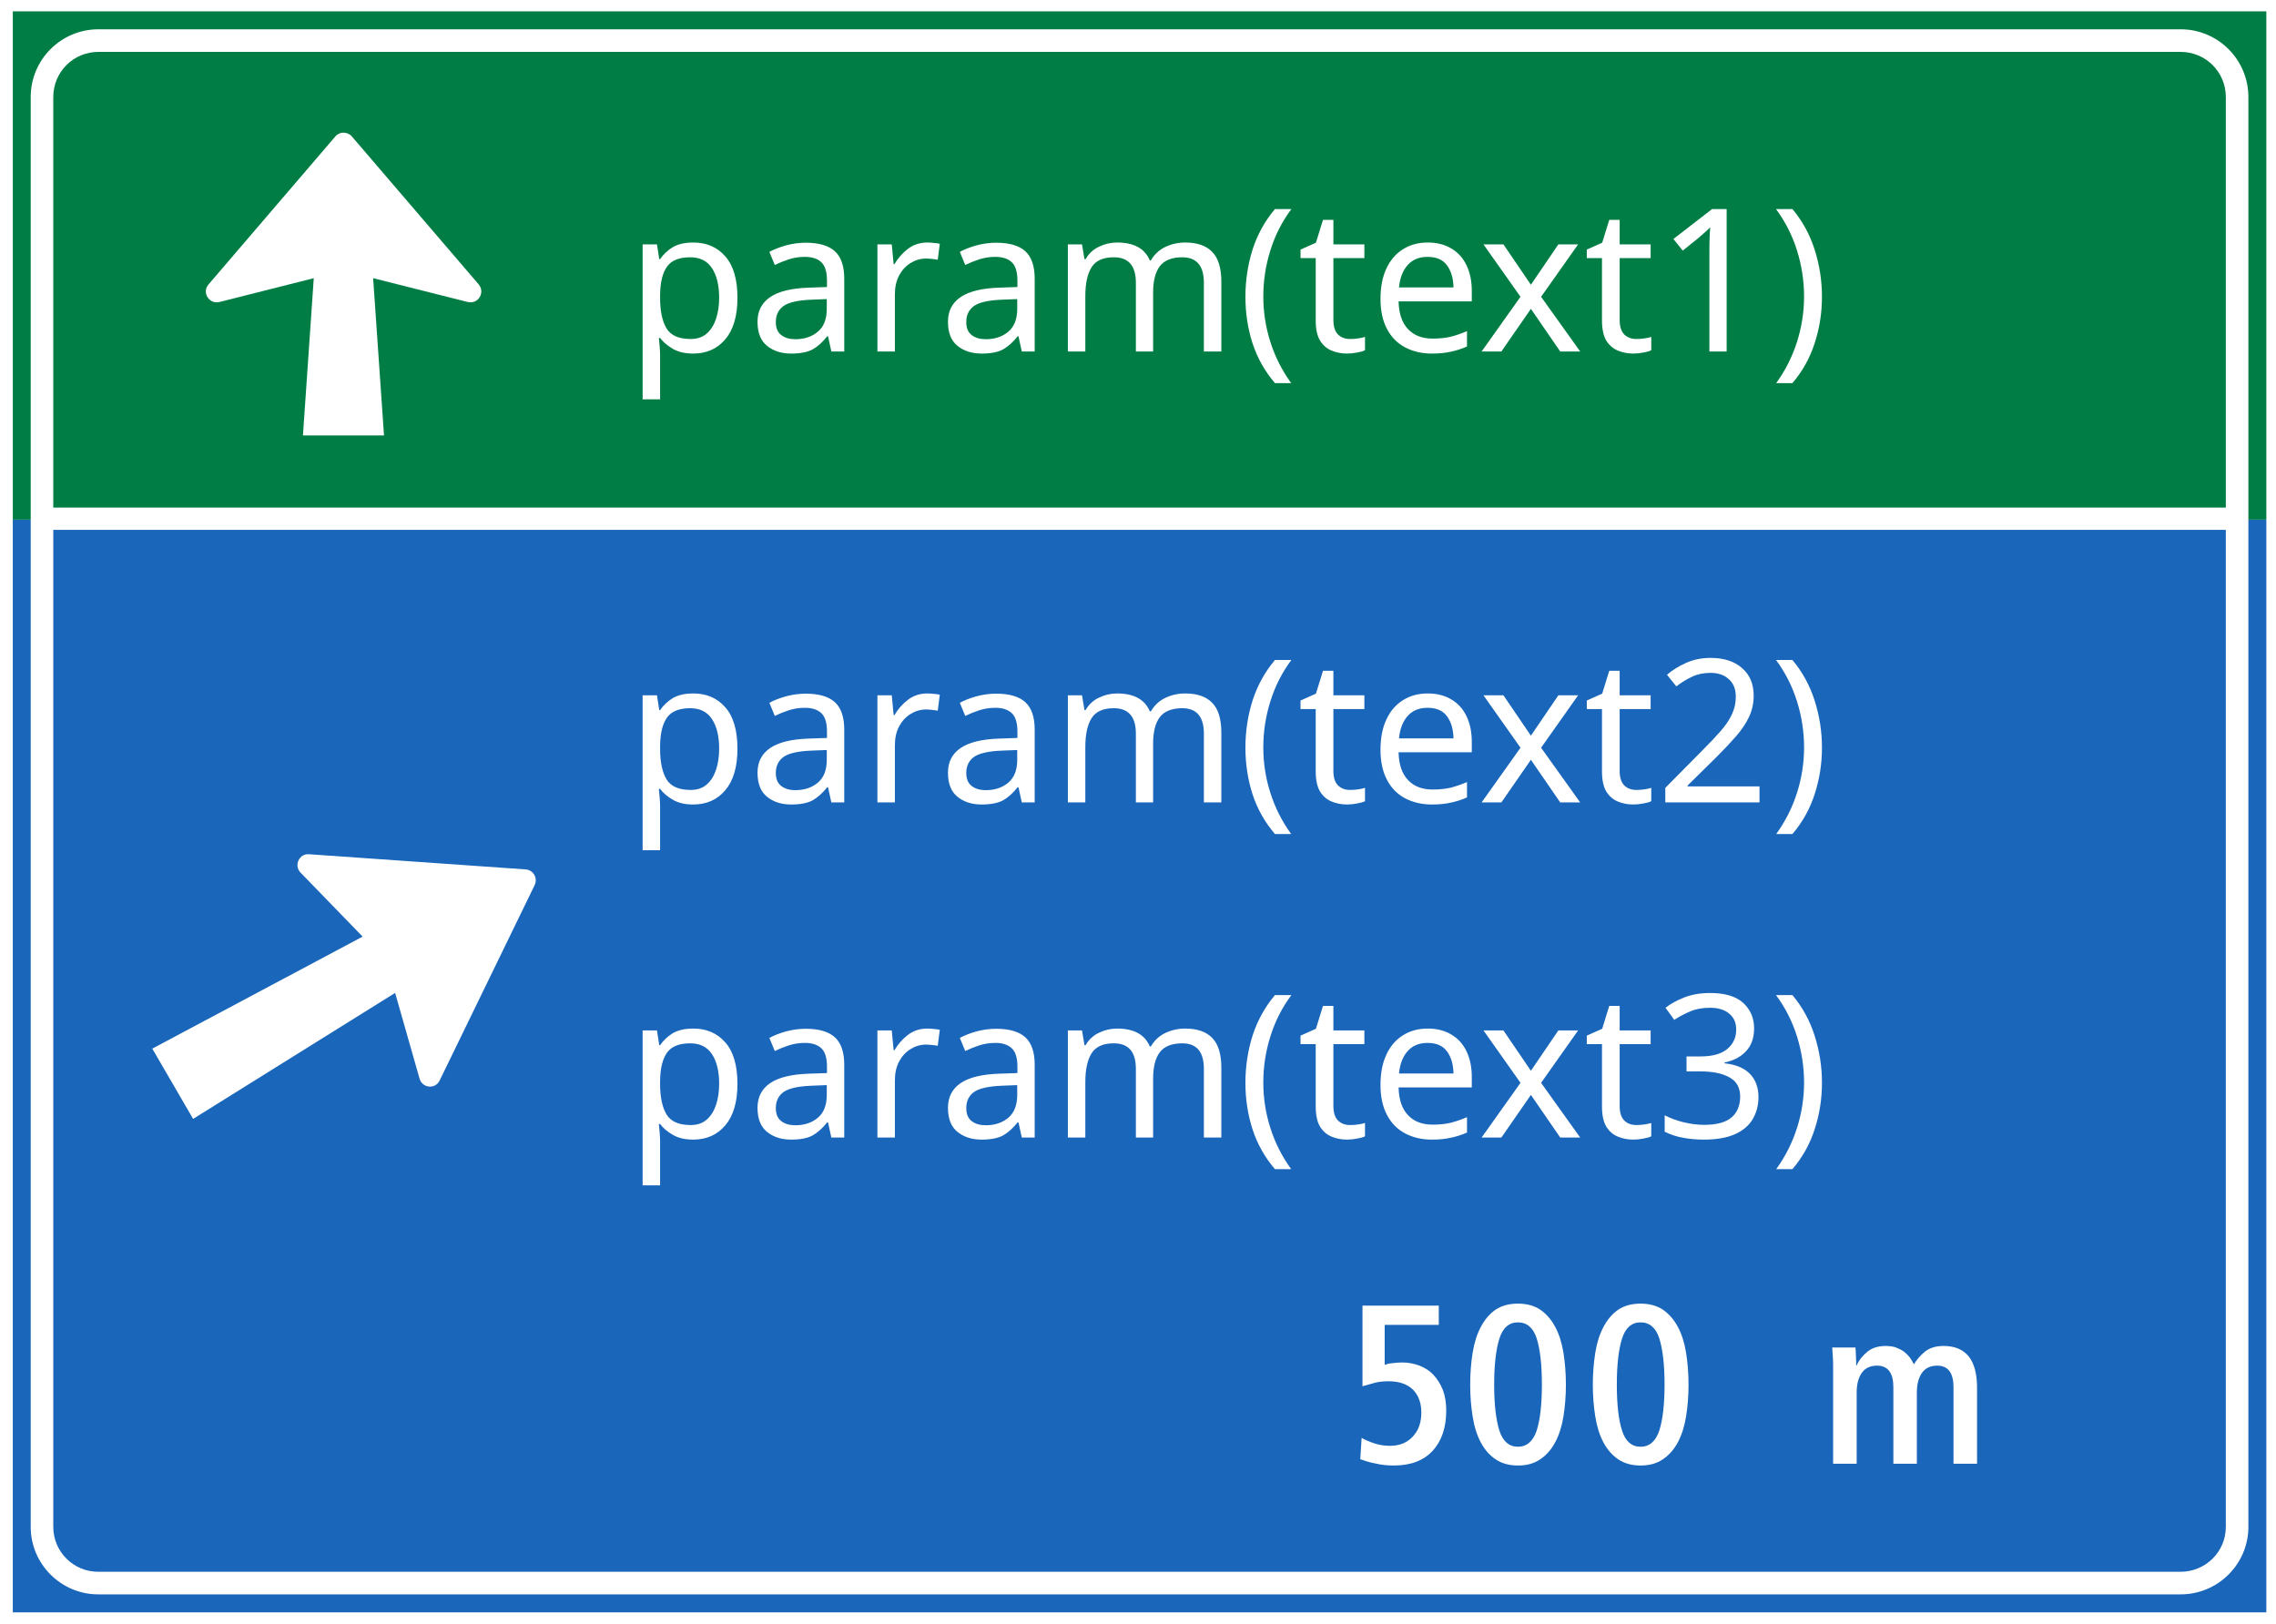
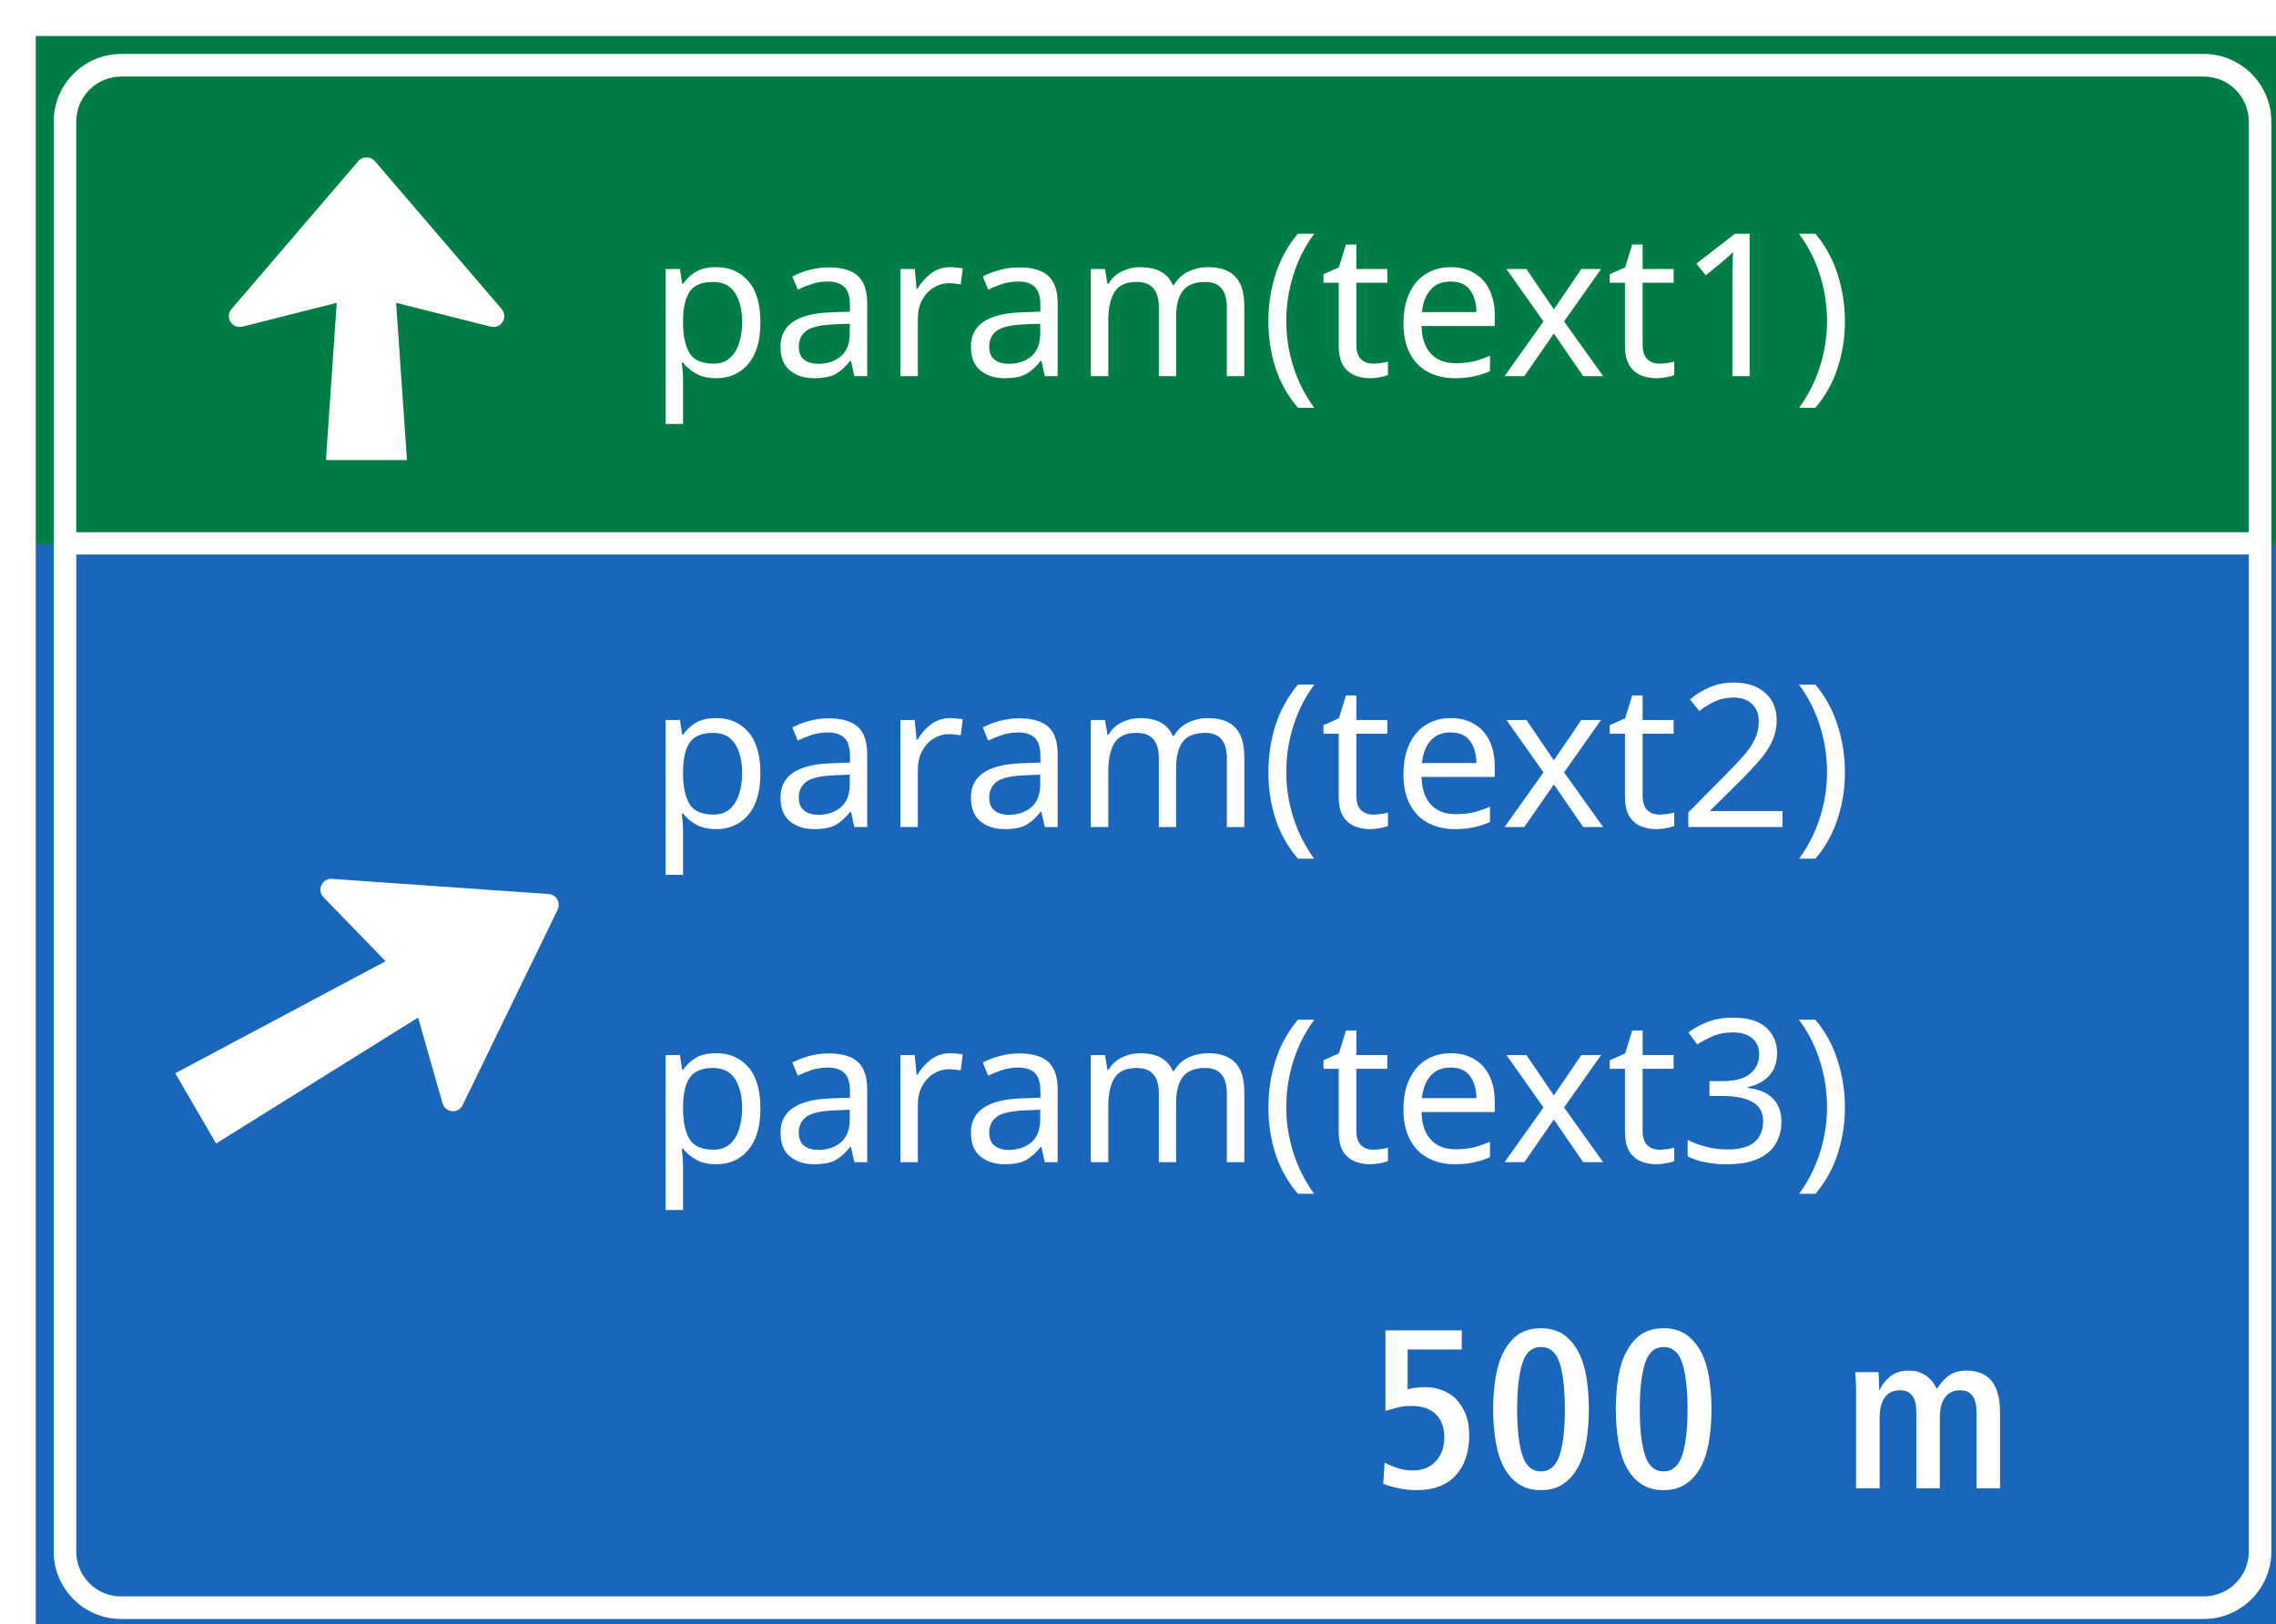
- <svg xmlns="http://www.w3.org/2000/svg" width="171" height="122">
-   <g>
+ <svg xmlns="http://www.w3.org/2000/svg" width="171" height="122" version="1.1" id="svg4845">
+   <defs id="defs4849" />
+   <g id="g4822">
    <rect fill="#fff" id="canvas_background" height="124" width="173" y="-1" x="-1" />
    <g display="none" overflow="visible" y="0" x="0" height="100%" width="100%" id="canvasGrid">
-       <rect fill="url(#gridpattern)" stroke-width="0" y="0" x="0" height="100%" width="100%" />
+       <rect fill="url(#gridpattern)" stroke-width="0" y="0" x="0" height="100%" width="100%" id="rect4819" />
    </g>
  </g>
-   <g>
+   <g id="g4843" transform="translate(1.72565,1.85164)">
    <g id="svg_31">
-       <path fill="#1966ba" fill-rule="nonzero" id="svg_28" d="m0.961,39.047l0,82.101l169.313,0l0,-82.101l-1.349,0l0,75.682c0,2.79 -2.279,5.069 -5.09,5.069l-156.461,0c-2.788,0 -5.067,-2.279 -5.067,-5.069l0,-75.682l-1.345,0" />
-       <path fill="#1966ba" fill-rule="nonzero" id="svg_27" d="m167.23,39.812l0,74.917c0,1.861 -1.513,3.372 -3.395,3.372l-156.461,0c-1.859,0 -3.371,-1.51 -3.371,-3.372l0,-74.917l163.227,0" />
-       <path fill="#ffffff" fill-rule="nonzero" id="svg_26" d="m40.167,66.512c0.257,-0.535 -0.093,-1.139 -0.673,-1.186l-16.27,-1.139c-0.743,-0.07 -1.163,0.839 -0.649,1.374l4.67,4.815l-15.804,8.417l3.068,5.28l15.178,-9.467l1.835,6.443c0.21,0.722 1.186,0.816 1.509,0.14l7.136,-14.677" />
-       <path fill="#ffffff" fill-rule="nonzero" id="svg_25" d="m102.199,109.644c0.323,0.117 0.696,0.238 1.139,0.32c0.424,0.105 0.898,0.152 1.392,0.152c1.26,0 2.228,-0.371 2.909,-1.104c0.681,-0.745 1.019,-1.752 1.019,-3.028c0,-0.578 -0.086,-1.104 -0.253,-1.549c-0.191,-0.46 -0.428,-0.835 -0.716,-1.139c-0.288,-0.308 -0.646,-0.527 -1.038,-0.683c-0.408,-0.152 -0.832,-0.238 -1.275,-0.238c-0.272,0 -0.525,0.019 -0.747,0.051c-0.237,0.019 -0.443,0.07 -0.595,0.121l0,-2.997l4.064,0l0,-1.444l-5.732,0l0,6.056c0.292,-0.082 0.599,-0.168 0.902,-0.254c0.307,-0.086 0.665,-0.121 1.054,-0.121c0.817,0 1.427,0.222 1.855,0.648c0.408,0.425 0.611,1.007 0.611,1.701c0,0.734 -0.202,1.331 -0.626,1.787c-0.428,0.48 -1.007,0.714 -1.734,0.714c-0.428,0 -0.817,-0.066 -1.174,-0.183c-0.358,-0.121 -0.681,-0.258 -0.953,-0.41l-0.101,1.6" />
-       <path fill="#ffffff" fill-rule="nonzero" id="svg_24" d="m111.256,108.384c0.288,0.542 0.661,0.968 1.124,1.276c0.459,0.304 1.003,0.457 1.664,0.457c0.665,0 1.225,-0.152 1.684,-0.472c0.459,-0.308 0.832,-0.734 1.12,-1.28c0.292,-0.542 0.494,-1.19 0.614,-1.92c0.117,-0.734 0.187,-1.534 0.187,-2.4c0,-0.87 -0.07,-1.67 -0.187,-2.419c-0.121,-0.73 -0.323,-1.378 -0.614,-1.92c-0.288,-0.546 -0.661,-0.972 -1.12,-1.296c-0.459,-0.304 -1.019,-0.457 -1.684,-0.457c-0.661,0 -1.225,0.152 -1.684,0.457c-0.459,0.324 -0.817,0.749 -1.104,1.296c-0.288,0.542 -0.494,1.19 -0.611,1.92c-0.121,0.749 -0.187,1.549 -0.187,2.419c0,0.866 0.066,1.666 0.187,2.4c0.117,0.749 0.323,1.397 0.611,1.939" />
-       <path fill="#ffffff" fill-rule="nonzero" id="svg_23" d="m120.472,108.384c0.288,0.542 0.661,0.968 1.12,1.276c0.459,0.304 1.003,0.457 1.668,0.457c0.661,0 1.221,-0.152 1.68,-0.472c0.459,-0.308 0.832,-0.734 1.124,-1.28c0.288,-0.542 0.494,-1.19 0.611,-1.92c0.121,-0.734 0.187,-1.534 0.187,-2.4c0,-0.87 -0.066,-1.67 -0.187,-2.419c-0.117,-0.73 -0.323,-1.378 -0.611,-1.92c-0.292,-0.546 -0.665,-0.972 -1.124,-1.296c-0.459,-0.304 -1.019,-0.457 -1.68,-0.457c-0.665,0 -1.225,0.152 -1.684,0.457c-0.459,0.324 -0.817,0.749 -1.104,1.296c-0.292,0.542 -0.494,1.19 -0.614,1.92c-0.117,0.749 -0.187,1.549 -0.187,2.419c0,0.866 0.07,1.666 0.187,2.4c0.121,0.749 0.323,1.397 0.614,1.939" />
-       <path fill="#ffffff" fill-rule="nonzero" id="svg_22" d="m137.726,109.984l1.769,0l0,-5.342c0,-0.648 0.136,-1.143 0.393,-1.498c0.253,-0.359 0.646,-0.531 1.135,-0.531c0.821,0 1.229,0.546 1.229,1.619l0,5.752l1.765,0l0,-5.342c0,-0.648 0.136,-1.143 0.393,-1.498c0.253,-0.359 0.646,-0.531 1.135,-0.531c0.817,0 1.225,0.546 1.225,1.619l0,5.752l1.769,0l0,-5.717c0,-1.022 -0.206,-1.807 -0.614,-2.334c-0.424,-0.527 -1.054,-0.8 -1.902,-0.8c-0.564,0 -1.019,0.137 -1.377,0.41c-0.358,0.289 -0.63,0.613 -0.852,0.968c-0.086,-0.168 -0.187,-0.34 -0.303,-0.511c-0.121,-0.152 -0.276,-0.304 -0.443,-0.441c-0.171,-0.121 -0.373,-0.222 -0.595,-0.308c-0.222,-0.082 -0.494,-0.117 -0.782,-0.117c-0.544,0 -0.988,0.137 -1.345,0.41c-0.354,0.289 -0.646,0.628 -0.832,1.054l-0.035,0c0,-0.051 0,-0.152 0,-0.289c-0.016,-0.121 -0.016,-0.258 -0.016,-0.394c-0.016,-0.133 -0.016,-0.269 -0.016,-0.39c-0.019,-0.117 -0.019,-0.219 -0.019,-0.273l-1.75,0c0.016,0.242 0.035,0.496 0.051,0.769c0.016,0.269 0.016,0.562 0.016,0.886l0,7.079" />
-       <path fill="#007d45" fill-rule="nonzero" id="svg_21" d="m0.961,39.047l0,-38.196l169.313,0l0,38.196l-1.349,0l0,-31.753c0,-2.814 -2.279,-5.093 -5.09,-5.093l-156.438,0c-2.812,0 -5.09,2.279 -5.09,5.093l0,31.753l-1.345,0" />
-       <path fill="#007d45" fill-rule="nonzero" id="svg_20" d="m167.23,38.138l0,-30.844c0,-1.885 -1.513,-3.395 -3.395,-3.395l-156.438,0c-1.882,0 -3.395,1.51 -3.395,3.395l0,30.844l163.227,0" />
-       <path fill="#1966ba" fill-rule="nonzero" id="svg_19" d="m112.648,107.482c-0.253,-0.8 -0.389,-1.959 -0.389,-3.438c0,-1.483 0.136,-2.638 0.389,-3.454c0.257,-0.819 0.735,-1.229 1.396,-1.229c0.681,0 1.155,0.41 1.412,1.21c0.257,0.819 0.389,1.975 0.389,3.473c0,1.479 -0.132,2.638 -0.389,3.438c-0.272,0.816 -0.747,1.225 -1.412,1.225c-0.661,0 -1.139,-0.41 -1.396,-1.225" />
-       <path fill="#1966ba" fill-rule="nonzero" id="svg_18" d="m121.864,107.482c-0.257,-0.8 -0.389,-1.959 -0.389,-3.438c0,-1.483 0.132,-2.638 0.389,-3.454c0.253,-0.819 0.731,-1.229 1.396,-1.229c0.677,0 1.155,0.41 1.408,1.21c0.257,0.819 0.393,1.975 0.393,3.473c0,1.479 -0.136,2.638 -0.393,3.438c-0.272,0.816 -0.747,1.225 -1.408,1.225c-0.665,0 -1.143,-0.41 -1.396,-1.225" />
-       <path fill="#ffffff" fill-rule="nonzero" id="svg_17" d="m26.432,10.248l9.531,11.118c0.509,0.605 -0.027,1.514 -0.817,1.327l-7.112,-1.791l0.817,11.816l-6.09,0l0.813,-11.816l-7.089,1.791c-0.766,0.187 -1.349,-0.722 -0.813,-1.327l9.527,-11.118c0.303,-0.371 0.906,-0.371 1.233,0" />
+       <path fill="#1966ba" fill-rule="nonzero" id="svg_28" d="m 0.961,39.047 v 82.101 h 169.313 v -82.101 h -1.349 v 75.682 c 0,2.79 -2.279,5.069 -5.09,5.069 H 7.374 c -2.788,0 -5.067,-2.279 -5.067,-5.069 V 39.047 H 0.961" />
+       <path fill="#1966ba" fill-rule="nonzero" id="svg_27" d="m 167.23,39.812 v 74.917 c 0,1.861 -1.513,3.372 -3.395,3.372 H 7.374 c -1.859,0 -3.371,-1.51 -3.371,-3.372 V 39.812 h 163.227" />
+       <path fill="#ffffff" fill-rule="nonzero" id="svg_26" d="M 40.167,66.512 C 40.424,65.977 40.074,65.372 39.494,65.326 L 23.224,64.186 c -0.743,-0.07 -1.163,0.839 -0.649,1.374 l 4.67,4.815 -15.804,8.417 3.068,5.28 15.178,-9.467 1.835,6.443 c 0.21,0.722 1.186,0.816 1.509,0.14 l 7.136,-14.677" />
+       <path fill="#ffffff" fill-rule="nonzero" id="svg_25" d="m 102.199,109.644 c 0.323,0.117 0.696,0.238 1.139,0.32 0.424,0.105 0.898,0.152 1.392,0.152 1.26,0 2.228,-0.371 2.909,-1.104 0.681,-0.745 1.019,-1.752 1.019,-3.028 0,-0.578 -0.086,-1.104 -0.253,-1.549 -0.191,-0.46 -0.428,-0.835 -0.716,-1.139 -0.288,-0.308 -0.646,-0.527 -1.038,-0.683 -0.408,-0.152 -0.832,-0.238 -1.275,-0.238 -0.272,0 -0.525,0.019 -0.747,0.051 -0.237,0.019 -0.443,0.07 -0.595,0.121 v -2.997 h 4.064 v -1.444 h -5.732 v 6.056 c 0.292,-0.082 0.599,-0.168 0.902,-0.254 0.307,-0.086 0.665,-0.121 1.054,-0.121 0.817,0 1.427,0.222 1.855,0.648 0.408,0.425 0.611,1.007 0.611,1.701 0,0.734 -0.202,1.331 -0.626,1.787 -0.428,0.48 -1.007,0.714 -1.734,0.714 -0.428,0 -0.817,-0.066 -1.174,-0.183 -0.358,-0.121 -0.681,-0.258 -0.953,-0.41 l -0.101,1.6" />
+       <path fill="#ffffff" fill-rule="nonzero" id="svg_24" d="m 111.256,108.384 c 0.288,0.542 0.661,0.968 1.124,1.276 0.459,0.304 1.003,0.457 1.664,0.457 0.665,0 1.225,-0.152 1.684,-0.472 0.459,-0.308 0.832,-0.734 1.12,-1.28 0.292,-0.542 0.494,-1.19 0.614,-1.92 0.117,-0.734 0.187,-1.534 0.187,-2.4 0,-0.87 -0.07,-1.67 -0.187,-2.419 -0.121,-0.73 -0.323,-1.378 -0.614,-1.92 -0.288,-0.546 -0.661,-0.972 -1.12,-1.296 -0.459,-0.304 -1.019,-0.457 -1.684,-0.457 -0.661,0 -1.225,0.152 -1.684,0.457 -0.459,0.324 -0.817,0.749 -1.104,1.296 -0.288,0.542 -0.494,1.19 -0.611,1.92 -0.121,0.749 -0.187,1.549 -0.187,2.419 0,0.866 0.066,1.666 0.187,2.4 0.117,0.749 0.323,1.397 0.611,1.939" />
+       <path fill="#ffffff" fill-rule="nonzero" id="svg_23" d="m 120.472,108.384 c 0.288,0.542 0.661,0.968 1.12,1.276 0.459,0.304 1.003,0.457 1.668,0.457 0.661,0 1.221,-0.152 1.68,-0.472 0.459,-0.308 0.832,-0.734 1.124,-1.28 0.288,-0.542 0.494,-1.19 0.611,-1.92 0.121,-0.734 0.187,-1.534 0.187,-2.4 0,-0.87 -0.066,-1.67 -0.187,-2.419 -0.117,-0.73 -0.323,-1.378 -0.611,-1.92 -0.292,-0.546 -0.665,-0.972 -1.124,-1.296 -0.459,-0.304 -1.019,-0.457 -1.68,-0.457 -0.665,0 -1.225,0.152 -1.684,0.457 -0.459,0.324 -0.817,0.749 -1.104,1.296 -0.292,0.542 -0.494,1.19 -0.614,1.92 -0.117,0.749 -0.187,1.549 -0.187,2.419 0,0.866 0.07,1.666 0.187,2.4 0.121,0.749 0.323,1.397 0.614,1.939" />
+       <path fill="#ffffff" fill-rule="nonzero" id="svg_22" d="m 137.726,109.984 h 1.769 v -5.342 c 0,-0.648 0.136,-1.143 0.393,-1.498 0.253,-0.359 0.646,-0.531 1.135,-0.531 0.821,0 1.229,0.546 1.229,1.619 v 5.752 h 1.765 v -5.342 c 0,-0.648 0.136,-1.143 0.393,-1.498 0.253,-0.359 0.646,-0.531 1.135,-0.531 0.817,0 1.225,0.546 1.225,1.619 v 5.752 h 1.769 v -5.717 c 0,-1.022 -0.206,-1.807 -0.614,-2.334 -0.424,-0.527 -1.054,-0.8 -1.902,-0.8 -0.564,0 -1.019,0.137 -1.377,0.41 -0.358,0.289 -0.63,0.613 -0.852,0.968 -0.086,-0.168 -0.187,-0.34 -0.303,-0.511 -0.121,-0.152 -0.276,-0.304 -0.443,-0.441 -0.171,-0.121 -0.373,-0.222 -0.595,-0.308 -0.222,-0.082 -0.494,-0.117 -0.782,-0.117 -0.544,0 -0.988,0.137 -1.345,0.41 -0.354,0.289 -0.646,0.628 -0.832,1.054 h -0.035 c 0,-0.051 0,-0.152 0,-0.289 -0.015,-0.121 -0.015,-0.258 -0.015,-0.394 -0.015,-0.133 -0.015,-0.269 -0.015,-0.39 -0.019,-0.117 -0.019,-0.219 -0.019,-0.273 h -1.75 c 0.015,0.242 0.035,0.496 0.051,0.769 0.015,0.269 0.015,0.562 0.015,0.886 v 7.079" />
+       <path fill="#007d45" fill-rule="nonzero" id="svg_21" d="m 0.961,39.047 v -38.196 h 169.313 v 38.196 h -1.349 V 7.294 c 0,-2.814 -2.279,-5.093 -5.09,-5.093 H 7.397 c -2.812,0 -5.09,2.279 -5.09,5.093 V 39.047 H 0.961" />
+       <path fill="#007d45" fill-rule="nonzero" id="svg_20" d="M 167.23,38.138 V 7.294 c 0,-1.885 -1.513,-3.395 -3.395,-3.395 H 7.397 c -1.882,0 -3.395,1.51 -3.395,3.395 v 30.844 h 163.227" />
+       <path fill="#1966ba" fill-rule="nonzero" id="svg_19" d="m 112.648,107.482 c -0.253,-0.8 -0.389,-1.959 -0.389,-3.438 0,-1.483 0.136,-2.638 0.389,-3.454 0.257,-0.819 0.735,-1.229 1.396,-1.229 0.681,0 1.155,0.41 1.412,1.21 0.257,0.819 0.389,1.975 0.389,3.473 0,1.479 -0.132,2.638 -0.389,3.438 -0.272,0.816 -0.747,1.225 -1.412,1.225 -0.661,0 -1.139,-0.41 -1.396,-1.225" />
+       <path fill="#1966ba" fill-rule="nonzero" id="svg_18" d="m 121.864,107.482 c -0.257,-0.8 -0.389,-1.959 -0.389,-3.438 0,-1.483 0.132,-2.638 0.389,-3.454 0.253,-0.819 0.731,-1.229 1.396,-1.229 0.677,0 1.155,0.41 1.408,1.21 0.257,0.819 0.393,1.975 0.393,3.473 0,1.479 -0.136,2.638 -0.393,3.438 -0.272,0.816 -0.747,1.225 -1.408,1.225 -0.665,0 -1.143,-0.41 -1.396,-1.225" />
+       <path fill="#ffffff" fill-rule="nonzero" id="svg_17" d="m 26.432,10.248 9.531,11.118 c 0.509,0.605 -0.027,1.514 -0.817,1.327 l -7.112,-1.791 0.817,11.816 H 22.761 l 0.813,-11.816 -7.089,1.791 C 15.719,22.88 15.136,21.971 15.672,21.366 L 25.199,10.248 c 0.303,-0.371 0.906,-0.371 1.233,0" />
    </g>
-     <text xml:space="preserve" text-anchor="start" font-family="sans-serif" font-size="15" id="svg_32" y="26.412" x="47" fill="#ffffff">param(text1)</text>
-     <text xml:space="preserve" text-anchor="start" font-family="sans-serif" font-size="15" id="svg_33" y="60.294" x="47" fill="#ffffff">param(text2)</text>
-     <text xml:space="preserve" text-anchor="start" font-family="sans-serif" font-size="15" id="svg_34" y="85.471" x="47" fill="#ffffff">param(text3)</text>
+     <text xml:space="preserve" text-anchor="start" font-family="sans-serif" font-size="15px" id="svg_32" y="26.412" x="47" fill="#ffffff">param(text1)</text>
+     <text xml:space="preserve" text-anchor="start" font-family="sans-serif" font-size="15px" id="svg_33" y="60.294" x="47" fill="#ffffff">param(text2)</text>
+     <text xml:space="preserve" text-anchor="start" font-family="sans-serif" font-size="15px" id="svg_34" y="85.471" x="47" fill="#ffffff">param(text3)</text>
  </g>
</svg>
